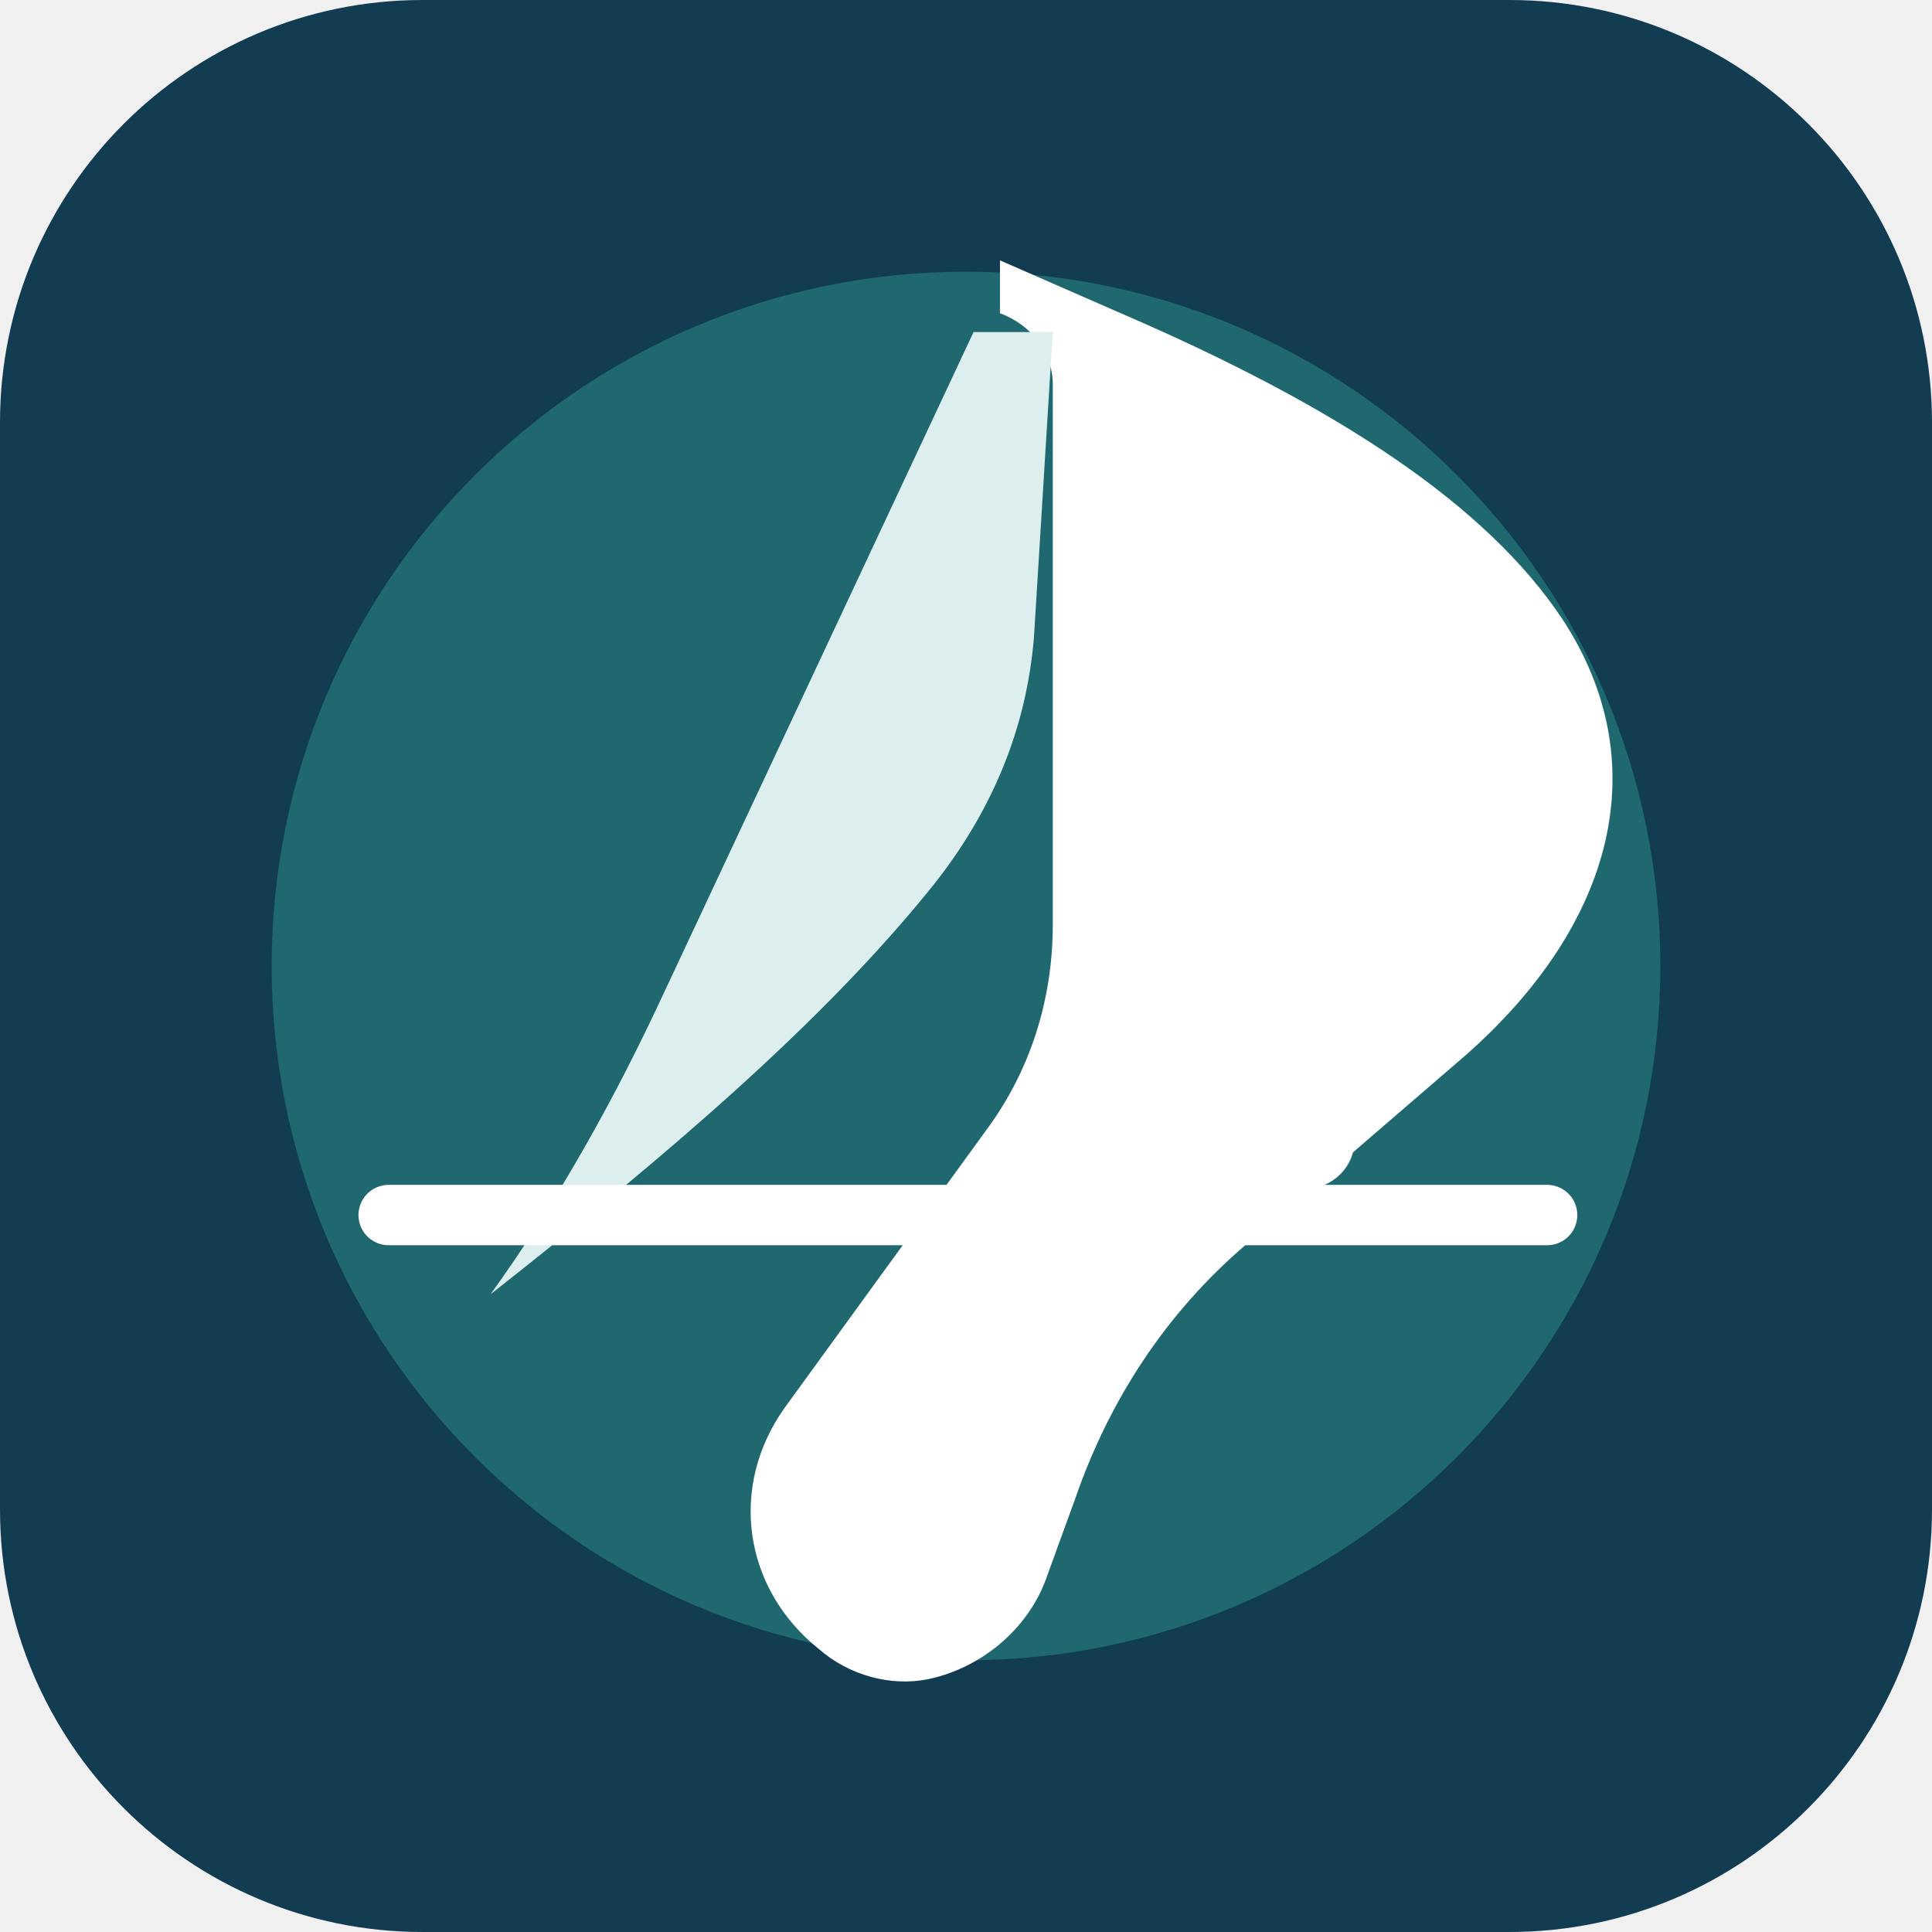
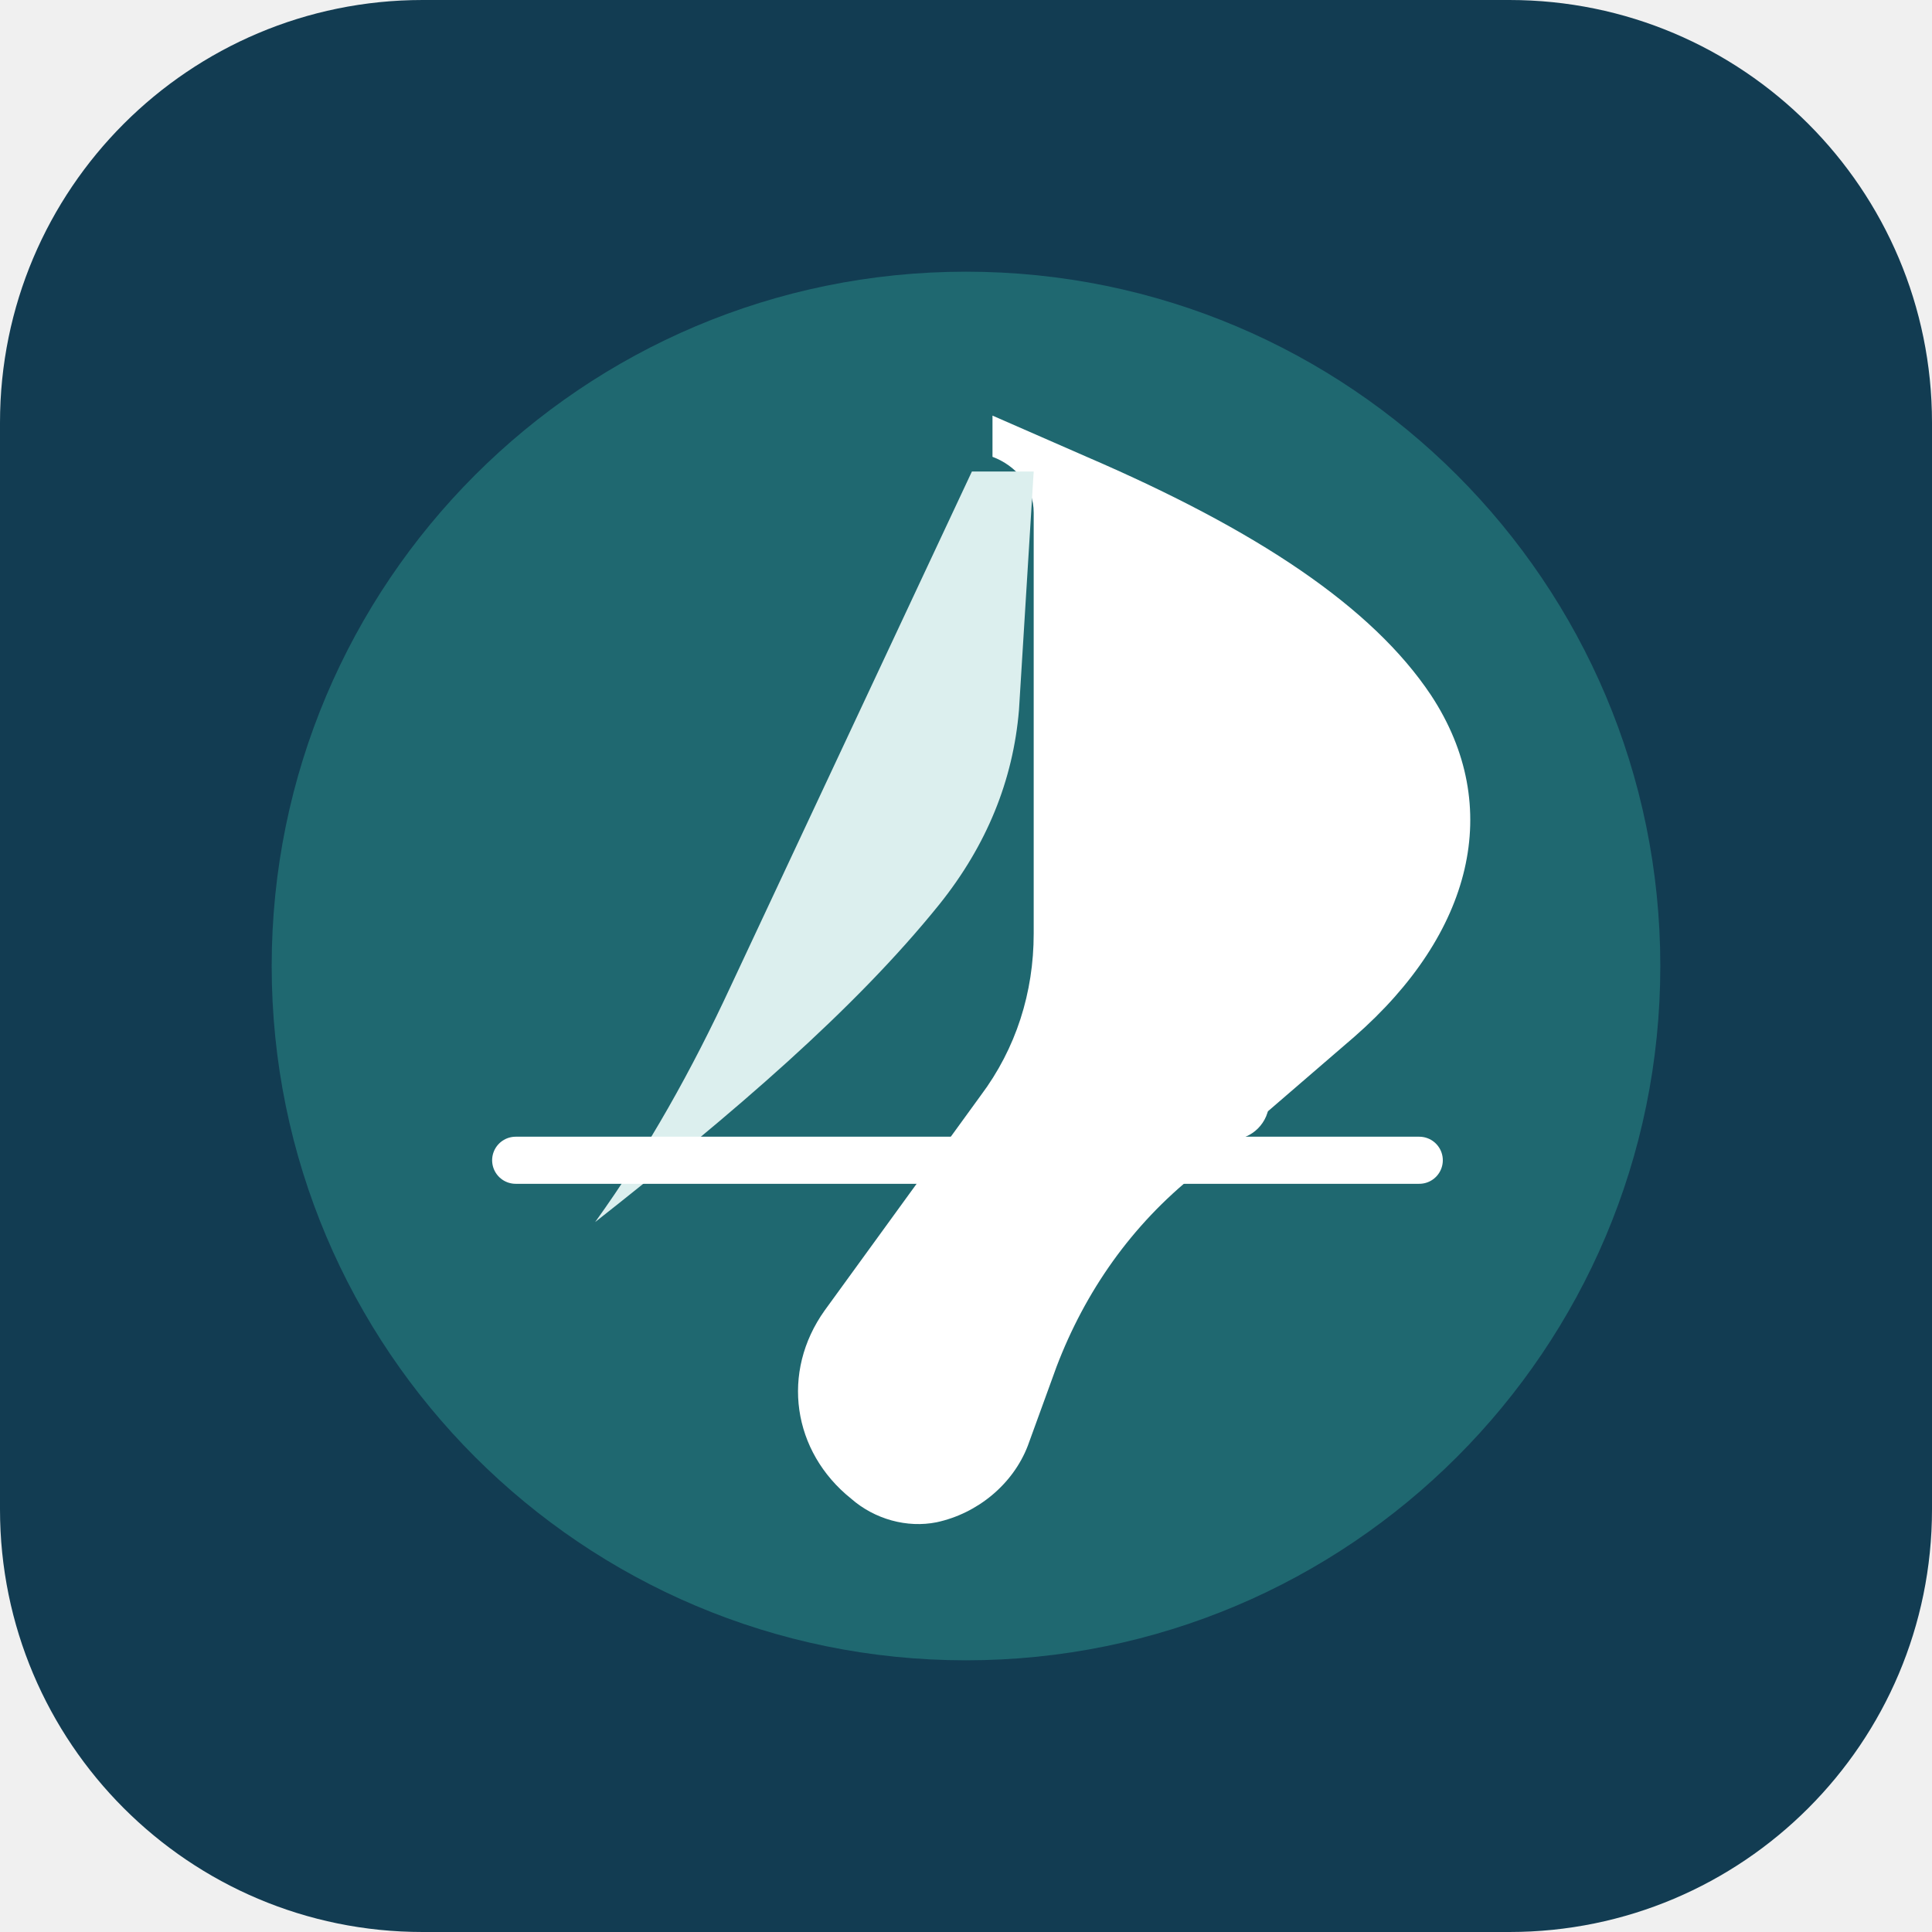
<svg xmlns="http://www.w3.org/2000/svg" viewBox="0 0 512 512">
  <rect width="512" height="512" rx="112" fill="#123c52" />
  <circle cx="256" cy="256" r="184" fill="#1f6870" />
-   <path d="M265 83c8 3 14 10 14 19v143c0 20-6 39-18 55l-53 73c-15 21-11 48 9 64 8 7 19 10 29 8 14-3 26-13 31-26l8-22c9-26 24-49 45-67l58-50c40-35 51-78 26-116-20-30-59-56-117-81l-32-14z" fill="#fff" />
-   <path d="M258 88 176 263c-13 28-28 55-46 80 47-37 88-72 117-108 16-20 25-42 27-66l5-81z" fill="#dcefee" />
-   <path d="M103 322h307" stroke="#fff" stroke-width="16" stroke-linecap="round" />
-   <circle cx="346" cy="302" r="13" fill="#fff" />
+   <g transform="translate(256 256) scale(.78) translate(-256 -256)">
+     <path d="M265 83c8 3 14 10 14 19v143c0 20-6 39-18 55l-53 73c-15 21-11 48 9 64 8 7 19 10 29 8 14-3 26-13 31-26l8-22c9-26 24-49 45-67l58-50c40-35 51-78 26-116-20-30-59-56-117-81l-32-14z" fill="#fff" />
+     <path d="M258 88 176 263c-13 28-28 55-46 80 47-37 88-72 117-108 16-20 25-42 27-66l5-81z" fill="#dcefee" />
+     <path d="M103 322h307" stroke="#fff" stroke-width="16" stroke-linecap="round" />
+     <circle cx="346" cy="302" r="13" fill="#fff" />
+   </g>
</svg>
